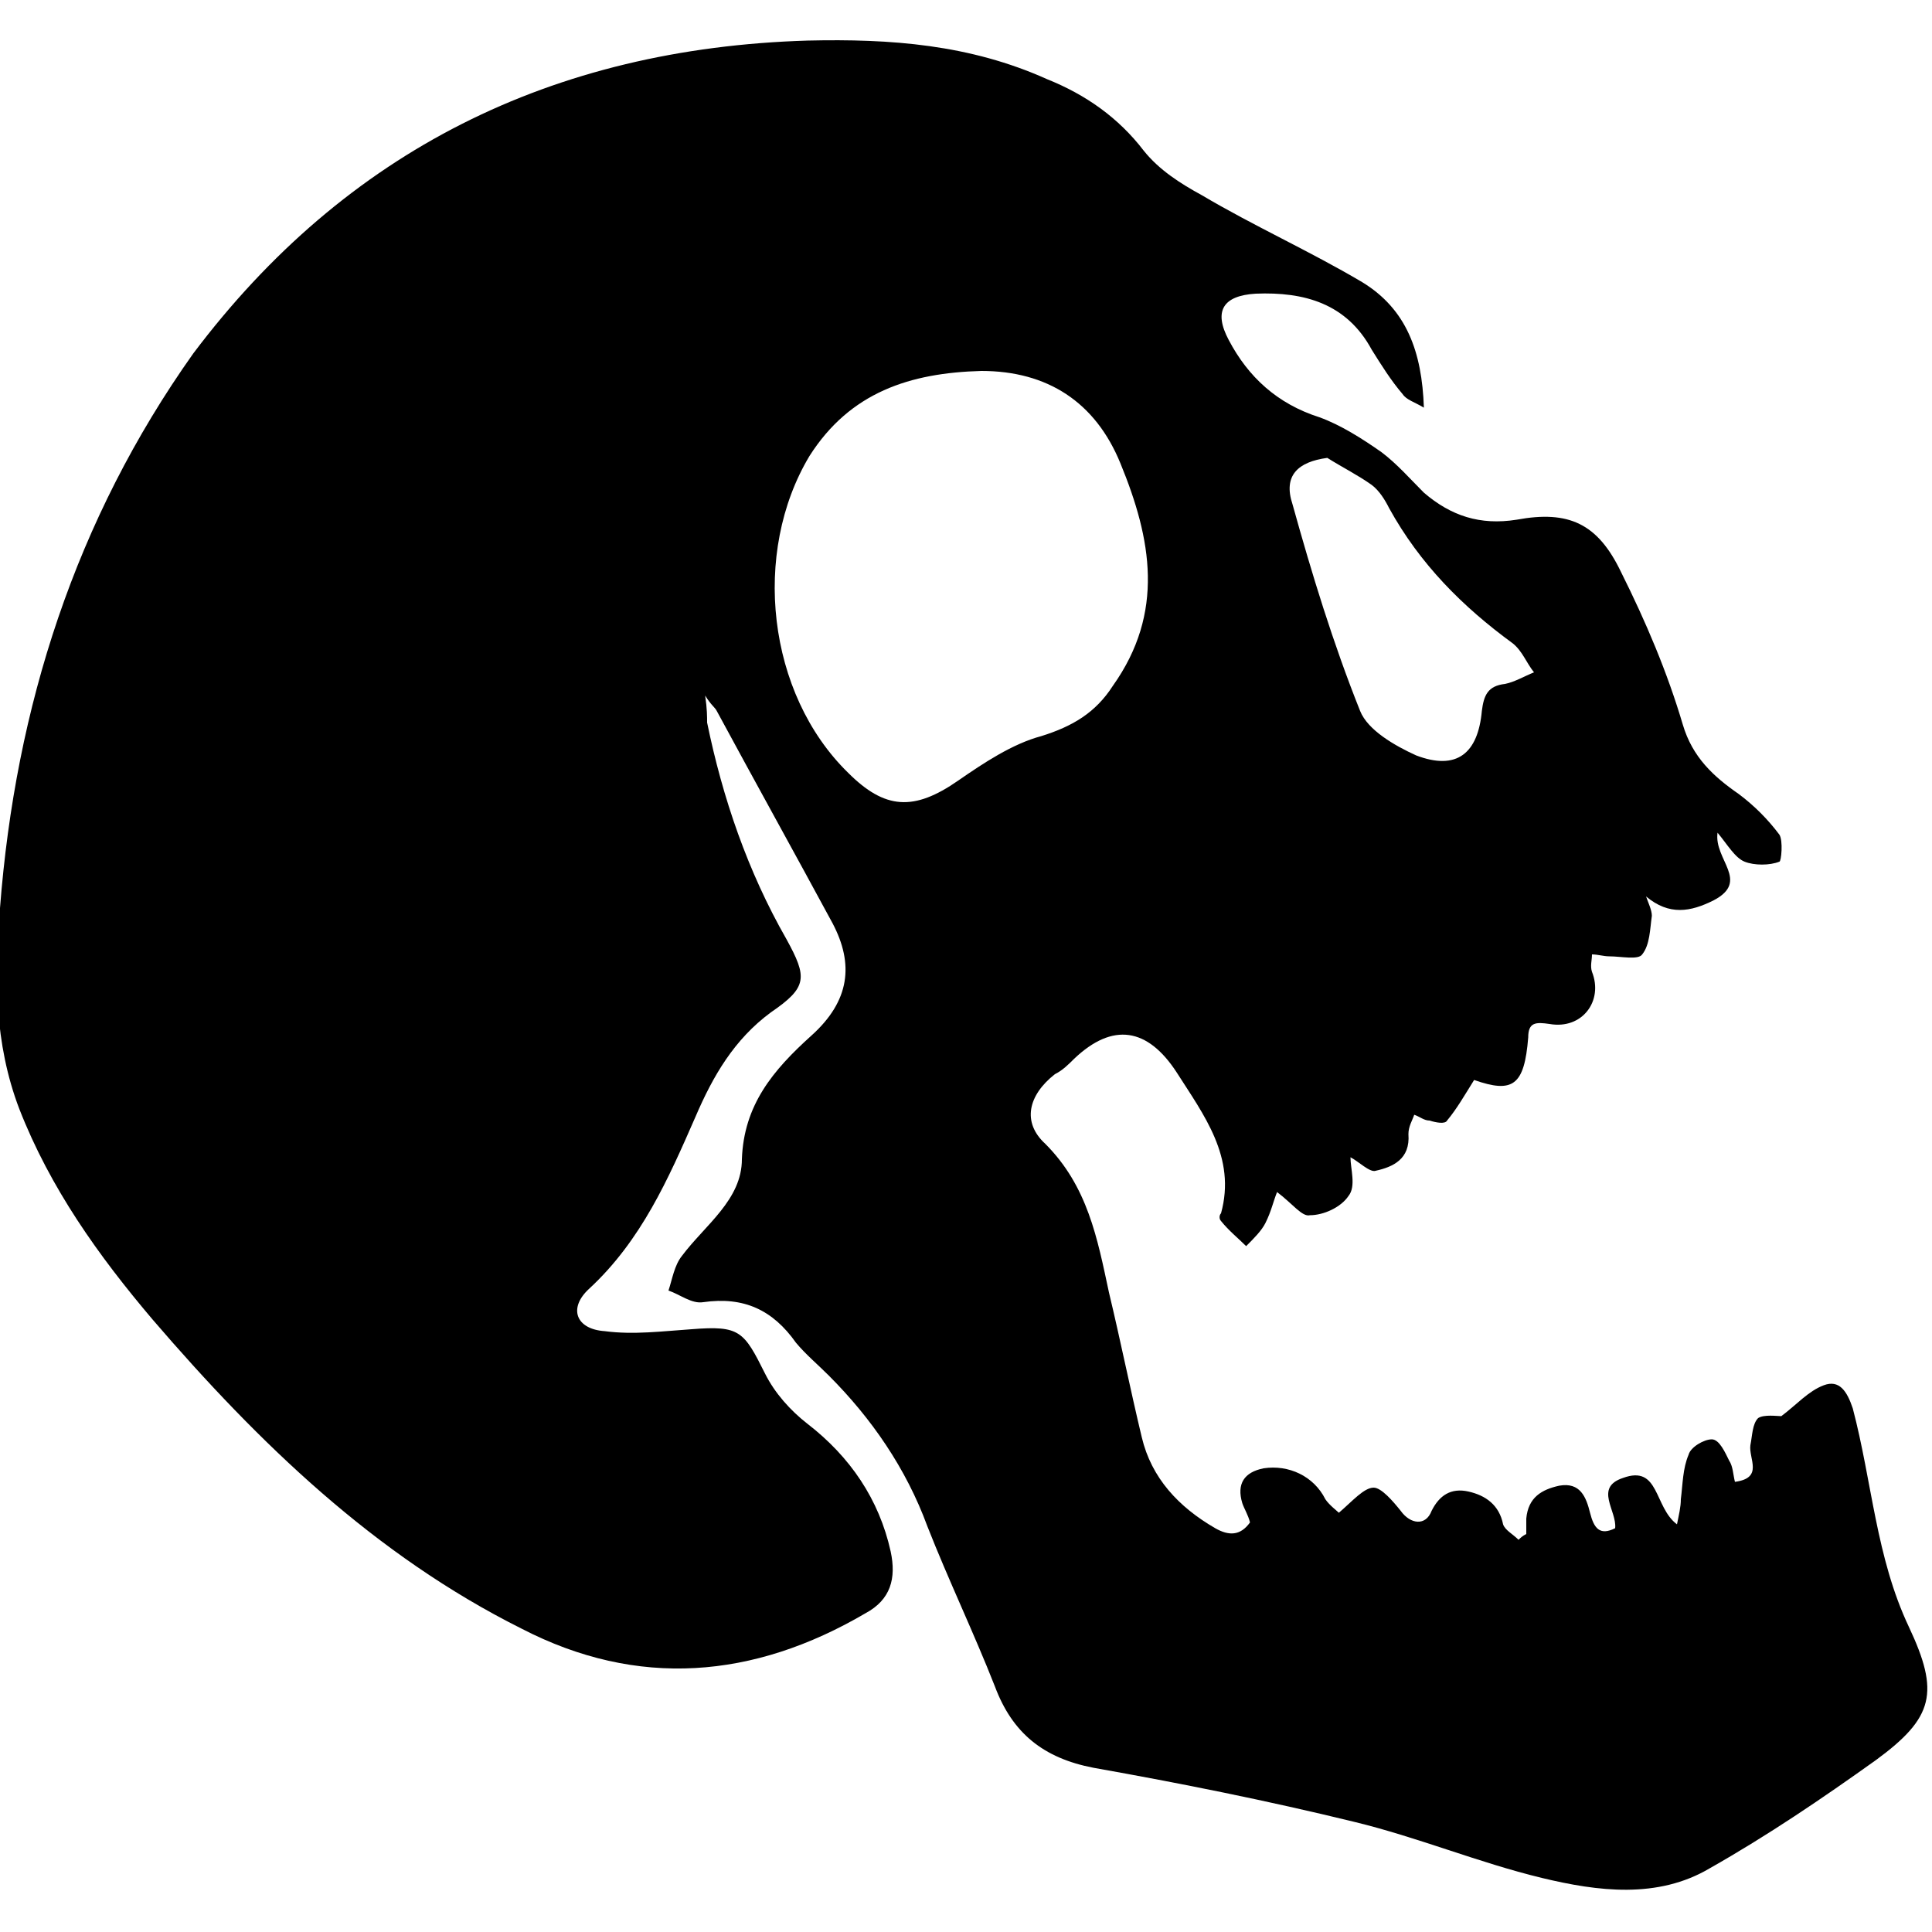
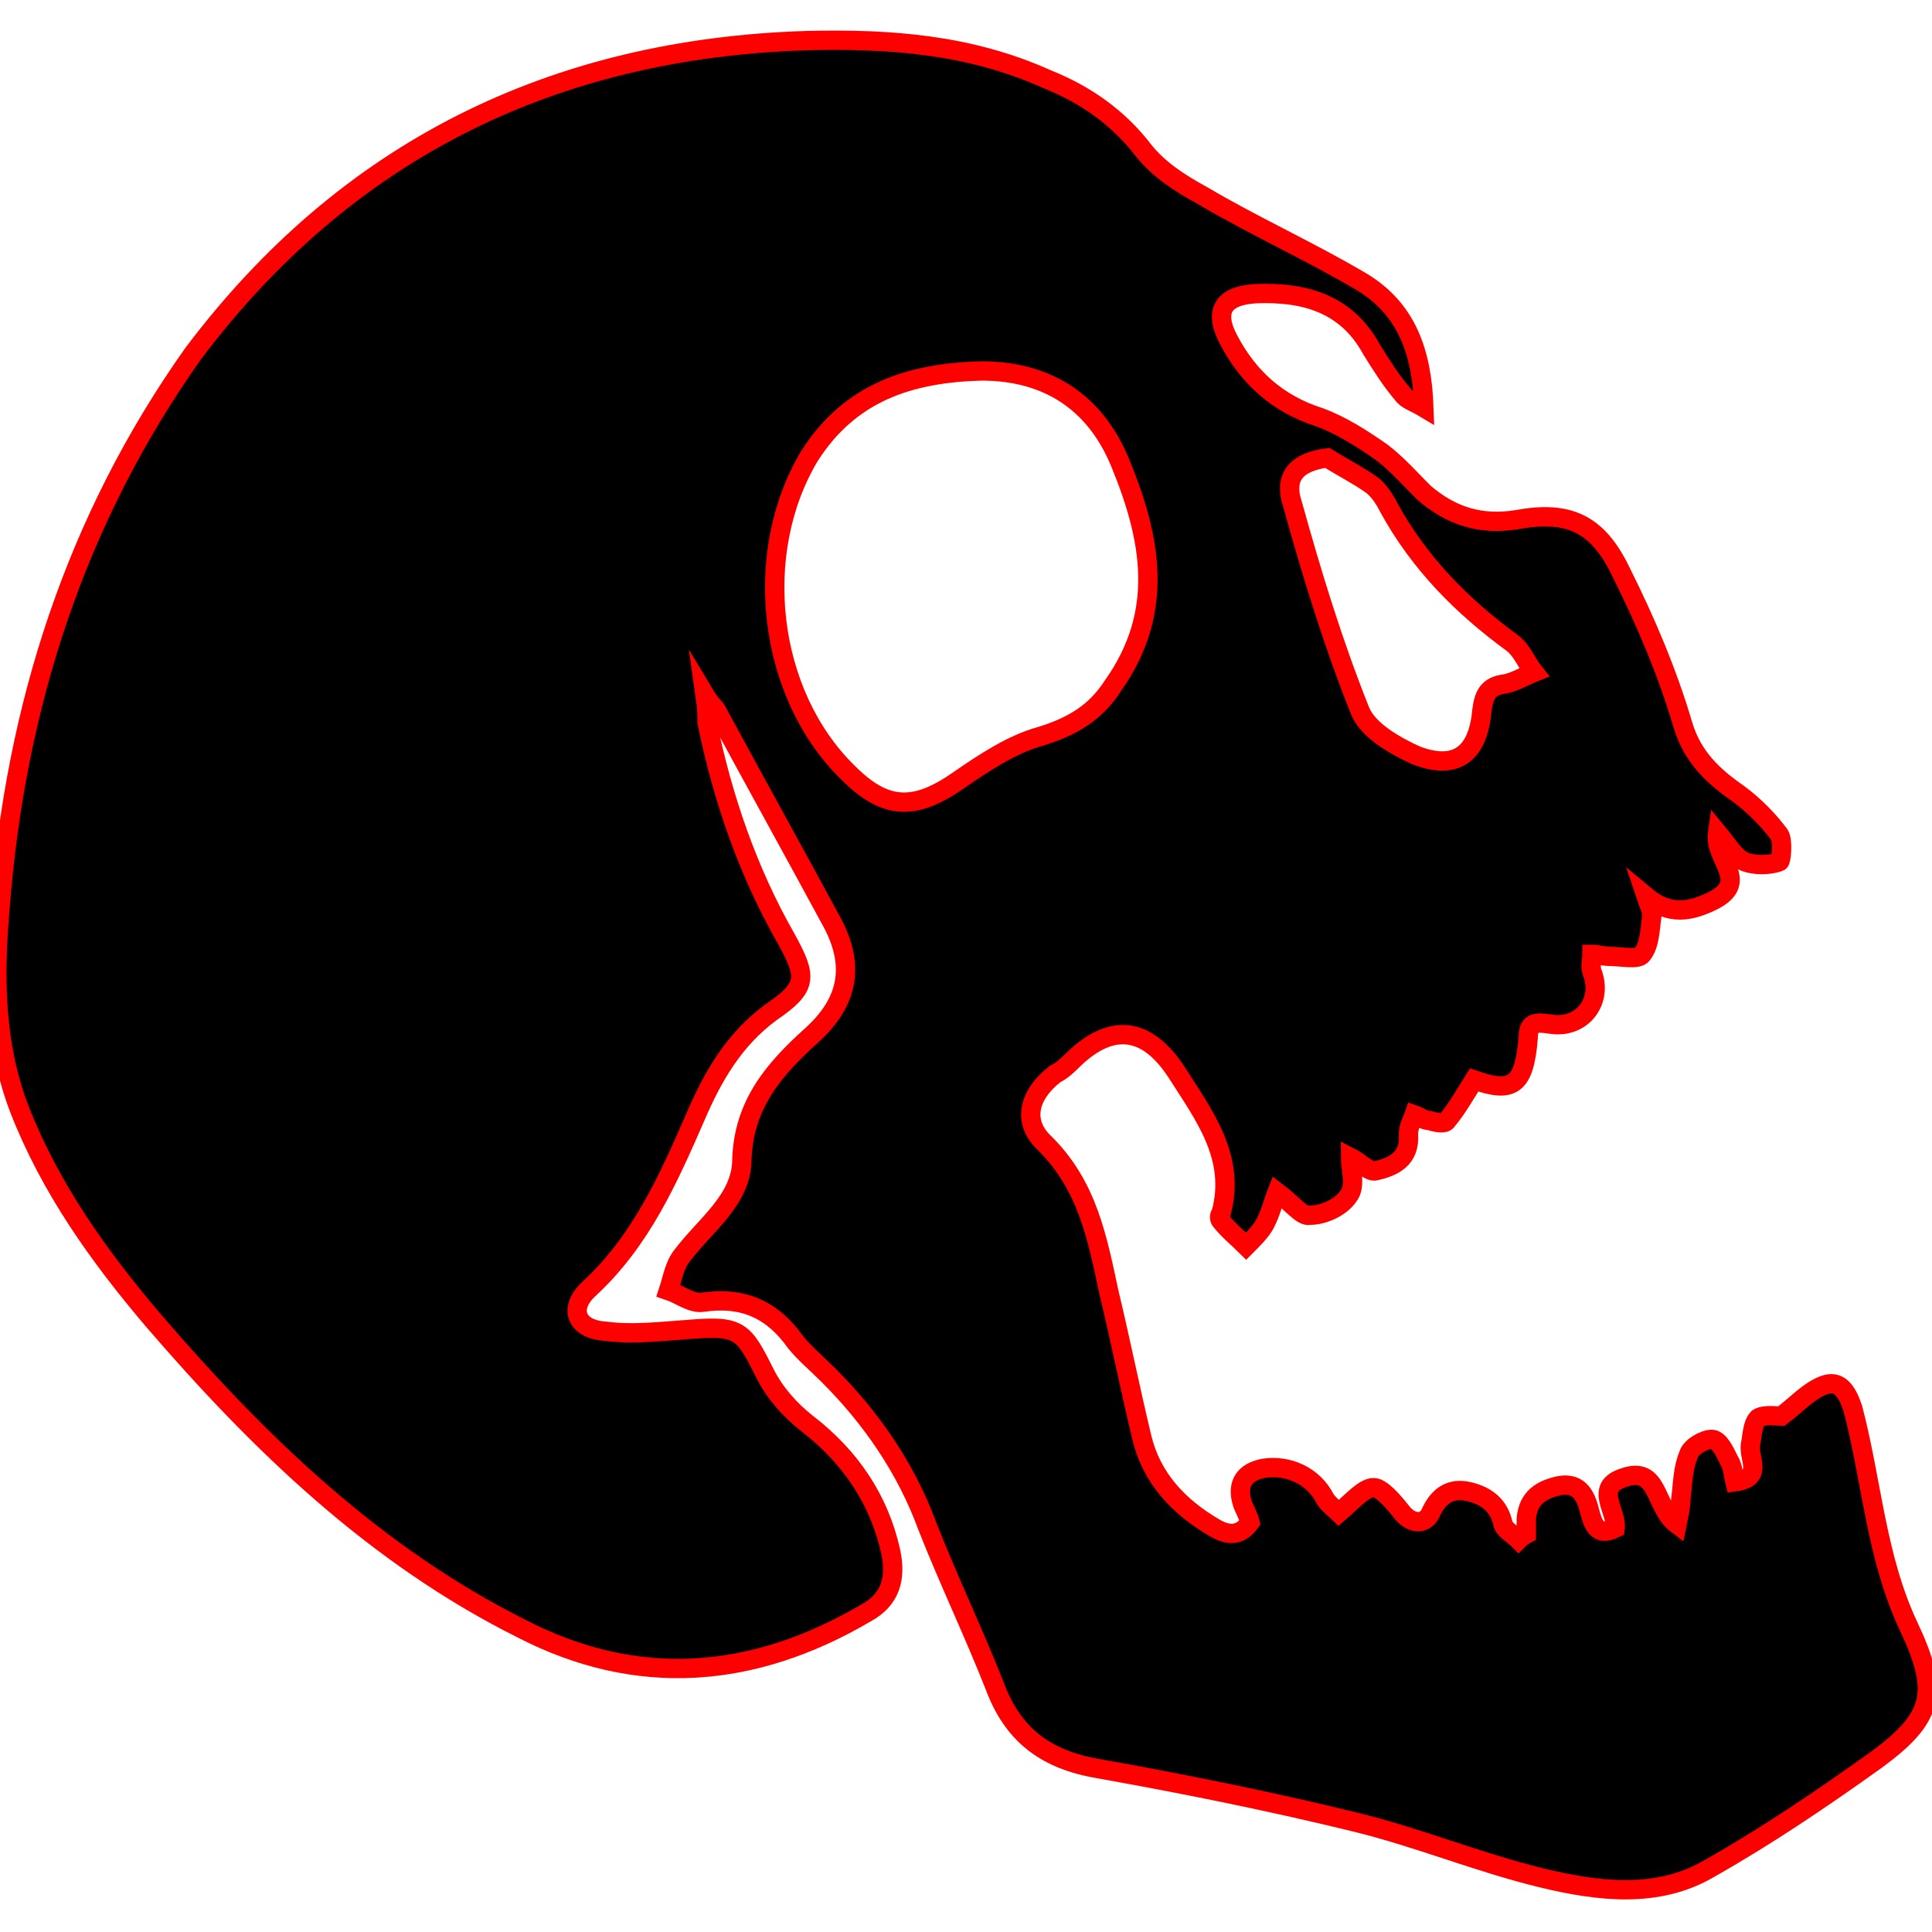
<svg xmlns="http://www.w3.org/2000/svg" version="1.1" id="Camada_1" x="0px" y="0px" viewBox="0 0 100 100" style="enable-background:new 0 0 100 100;" xml:space="preserve">
-   <path id="XMLID_1_" d="M66.1,61.7c-0.2,0.5-0.3,1-0.6,1.6c-0.2,0.4-0.6,0.8-1,1.2c-0.4-0.4-0.9-0.8-1.3-1.3c-0.1-0.1-0.1-0.3,0-0.4  c0.8-2.9-0.9-5.1-2.3-7.3c-1.5-2.3-3.3-2.6-5.3-0.7c-0.3,0.3-0.6,0.6-1,0.8c-1.4,1.1-1.7,2.5-0.5,3.6c2.2,2.2,2.7,4.9,3.3,7.7  c0.6,2.5,1.1,5,1.7,7.5c0.5,2.1,1.9,3.6,3.8,4.7c0.7,0.4,1.3,0.4,1.8-0.3c-0.1-0.4-0.3-0.7-0.4-1c-0.3-1,0.1-1.6,1.1-1.8  c1.3-0.2,2.6,0.4,3.2,1.6c0.2,0.3,0.6,0.6,0.7,0.7c0.7-0.6,1.3-1.3,1.8-1.3c0.4,0,1,0.7,1.4,1.2c0.5,0.7,1.3,0.8,1.6,0  c0.4-0.8,1-1.2,1.9-1c0.9,0.2,1.6,0.7,1.8,1.7c0.1,0.3,0.5,0.5,0.8,0.8c0.1-0.1,0.2-0.2,0.4-0.3c0-0.3,0-0.5,0-0.8  c0.1-1.1,0.8-1.5,1.7-1.7c1.1-0.2,1.4,0.6,1.6,1.4c0.2,0.8,0.5,1.2,1.3,0.8c0.1-0.9-1.1-2.1,0.4-2.6c1.9-0.7,1.6,1.5,2.8,2.4  c0.1-0.5,0.2-0.9,0.2-1.3c0.1-0.8,0.1-1.6,0.4-2.3c0.1-0.4,0.8-0.8,1.2-0.8c0.4,0,0.7,0.7,0.9,1.1c0.2,0.3,0.2,0.7,0.3,1.1  c1.5-0.2,0.7-1.2,0.8-1.9c0.1-0.5,0.1-1.1,0.4-1.4c0.3-0.2,1-0.1,1.2-0.1c0.8-0.6,1.4-1.3,2.2-1.6c0.8-0.3,1.2,0.3,1.5,1.2  c1,3.8,1.2,7.7,2.9,11.3c1.6,3.4,1.3,4.7-1.7,6.9c-2.8,2-5.6,3.9-8.6,5.6c-2.7,1.6-5.8,1.2-8.7,0.5c-3.3-0.8-6.4-2.1-9.7-2.9  c-4.5-1.1-9-2-13.5-2.8c-2.6-0.5-4.2-1.8-5.1-4.2c-1.1-2.8-2.4-5.5-3.5-8.3c-1.1-3-2.9-5.6-5.1-7.8c-0.6-0.6-1.2-1.1-1.7-1.7  c-1.2-1.7-2.7-2.4-4.8-2.1c-0.6,0.1-1.2-0.4-1.8-0.6c0.2-0.6,0.3-1.3,0.7-1.8c1.2-1.6,3.1-2.9,3.1-5c0.1-2.8,1.6-4.6,3.6-6.4  c2-1.8,2.2-3.7,1.1-5.8c-2-3.7-4-7.3-6-11c-0.1-0.2-0.3-0.3-0.6-0.8c0.1,0.7,0.1,1.1,0.1,1.4c0.8,3.9,2.1,7.7,4.1,11.2  c1.1,2,1.1,2.5-0.8,3.8c-1.9,1.4-3,3.3-3.9,5.4c-1.4,3.2-2.8,6.4-5.5,8.9c-1.1,1-0.7,2.1,0.8,2.2c1.5,0.2,3,0,4.5-0.1  c2.5-0.2,2.7,0.1,3.8,2.3c0.5,1,1.3,1.9,2.2,2.6c2.2,1.7,3.7,3.9,4.3,6.6c0.3,1.4,0,2.5-1.3,3.2c-5.8,3.4-11.8,3.9-17.8,0.8  c-7.6-3.8-13.6-9.6-19.1-16c-2.8-3.3-5.3-6.8-6.9-10.9c-1.3-3.4-1.3-6.9-1-10.4c0.8-10.4,3.9-20.1,10-28.7  C17.9,7.8,28.6,2.5,41.8,2.1c4.3-0.1,8.4,0.2,12.4,2c2,0.8,3.7,2,5,3.7c0.8,1,1.9,1.7,3,2.3c2.7,1.6,5.6,2.9,8.3,4.5  c2.3,1.4,3.1,3.6,3.2,6.5c-0.5-0.3-0.9-0.4-1.1-0.7c-0.6-0.7-1.1-1.5-1.6-2.3c-1.3-2.4-3.5-3-6-2.9c-1.7,0.1-2.2,0.9-1.4,2.4  c1,1.9,2.5,3.3,4.7,4c1.1,0.4,2.2,1.1,3.2,1.8c0.8,0.6,1.5,1.4,2.2,2.1c1.4,1.2,2.9,1.7,4.8,1.4c2.7-0.5,4.2,0.2,5.4,2.7  c1.3,2.6,2.4,5.2,3.2,7.9c0.5,1.7,1.6,2.7,2.9,3.6c0.8,0.6,1.5,1.3,2.1,2.1c0.2,0.3,0.1,1.4,0,1.4c-0.5,0.2-1.3,0.2-1.8,0  c-0.5-0.2-0.9-0.9-1.4-1.5c-0.2,1.4,1.7,2.5-0.2,3.5c-1.2,0.6-2.3,0.8-3.5-0.2c0.1,0.3,0.3,0.7,0.3,1c-0.1,0.7-0.1,1.5-0.5,2  c-0.2,0.3-1.1,0.1-1.7,0.1c-0.3,0-0.6-0.1-0.9-0.1c0,0.3-0.1,0.6,0,0.9c0.6,1.5-0.5,3-2.2,2.7c-0.7-0.1-1.1-0.1-1.1,0.7  c-0.2,2.5-0.8,2.9-2.8,2.2c-0.5,0.8-0.9,1.5-1.4,2.1c-0.1,0.2-0.6,0.1-0.9,0c-0.3,0-0.5-0.2-0.8-0.3c-0.1,0.3-0.3,0.6-0.3,1  c0.1,1.3-0.8,1.7-1.7,1.9c-0.3,0.1-0.9-0.5-1.3-0.7c0,0.6,0.3,1.5-0.1,2c-0.4,0.6-1.3,1-2,1C67.4,63,66.9,62.3,66.1,61.7z   M50.8,19.2c-3.7,0.1-6.8,1.1-8.9,4.4c-3,5-2.2,12.3,2,16.4c1.9,1.9,3.4,2,5.7,0.4c1.3-0.9,2.8-1.9,4.3-2.3c1.6-0.5,2.8-1.2,3.7-2.6  c2.7-3.8,2-7.6,0.4-11.5C56.7,20.8,54.2,19.2,50.8,19.2z M68.7,23.7c-1.5,0.2-2.3,0.9-1.8,2.4c1,3.6,2.1,7.2,3.5,10.7  c0.4,1,1.8,1.8,2.9,2.3c2.1,0.8,3.2-0.1,3.4-2.3c0.1-0.8,0.3-1.3,1.2-1.4c0.5-0.1,1-0.4,1.5-0.6c-0.4-0.5-0.6-1.1-1.1-1.5  c-2.6-1.9-4.8-4.1-6.4-7c-0.2-0.4-0.5-0.9-0.9-1.2C70.3,24.6,69.5,24.2,68.7,23.7z" />
+   <style type="text/css">
+ 	.st0{stroke:#FF0000;stroke-miterlimit:10;}
+ </style>
+   <path id="XMLID_1_" class="st0" d="M66.1,61.7c-0.2,0.5-0.3,1-0.6,1.6c-0.2,0.4-0.6,0.8-1,1.2c-0.4-0.4-0.9-0.8-1.3-1.3  c-0.1-0.1-0.1-0.3,0-0.4c0.8-2.9-0.9-5.1-2.3-7.3c-1.5-2.3-3.3-2.6-5.3-0.7c-0.3,0.3-0.6,0.6-1,0.8c-1.4,1.1-1.7,2.5-0.5,3.6  c2.2,2.2,2.7,4.9,3.3,7.7c0.6,2.5,1.1,5,1.7,7.5c0.5,2.1,1.9,3.6,3.8,4.7c0.7,0.4,1.3,0.4,1.8-0.3c-0.1-0.4-0.3-0.7-0.4-1  c-0.3-1,0.1-1.6,1.1-1.8c1.3-0.2,2.6,0.4,3.2,1.6c0.2,0.3,0.6,0.6,0.7,0.7c0.7-0.6,1.3-1.3,1.8-1.3c0.4,0,1,0.7,1.4,1.2  c0.5,0.7,1.3,0.8,1.6,0c0.4-0.8,1-1.2,1.9-1s1.6,0.7,1.8,1.7c0.1,0.3,0.5,0.5,0.8,0.8c0.1-0.1,0.2-0.2,0.4-0.3c0-0.3,0-0.5,0-0.8  c0.1-1.1,0.8-1.5,1.7-1.7c1.1-0.2,1.4,0.6,1.6,1.4s0.5,1.2,1.3,0.8c0.1-0.9-1.1-2.1,0.4-2.6c1.9-0.7,1.6,1.5,2.8,2.4  c0.1-0.5,0.2-0.9,0.2-1.3c0.1-0.8,0.1-1.6,0.4-2.3c0.1-0.4,0.8-0.8,1.2-0.8c0.4,0,0.7,0.7,0.9,1.1c0.2,0.3,0.2,0.7,0.3,1.1  c1.5-0.2,0.7-1.2,0.8-1.9c0.1-0.5,0.1-1.1,0.4-1.4c0.3-0.2,1-0.1,1.2-0.1c0.8-0.6,1.4-1.3,2.2-1.6c0.8-0.3,1.2,0.3,1.5,1.2  c1,3.8,1.2,7.7,2.9,11.3c1.6,3.4,1.3,4.7-1.7,6.9c-2.8,2-5.6,3.9-8.6,5.6c-2.7,1.6-5.8,1.2-8.7,0.5c-3.3-0.8-6.4-2.1-9.7-2.9  c-4.5-1.1-9-2-13.5-2.8c-2.6-0.5-4.2-1.8-5.1-4.2c-1.1-2.8-2.4-5.5-3.5-8.3c-1.1-3-2.9-5.6-5.1-7.8c-0.6-0.6-1.2-1.1-1.7-1.7  c-1.2-1.7-2.7-2.4-4.8-2.1c-0.6,0.1-1.2-0.4-1.8-0.6c0.2-0.6,0.3-1.3,0.7-1.8c1.2-1.6,3.1-2.9,3.1-5c0.1-2.8,1.6-4.6,3.6-6.4  c2-1.8,2.2-3.7,1.1-5.8c-2-3.7-4-7.3-6-11c-0.1-0.2-0.3-0.3-0.6-0.8c0.1,0.7,0.1,1.1,0.1,1.4c0.8,3.9,2.1,7.7,4.1,11.2  c1.1,2,1.1,2.5-0.8,3.8c-1.9,1.4-3,3.3-3.9,5.4c-1.4,3.2-2.8,6.4-5.5,8.9c-1.1,1-0.7,2.1,0.8,2.2c1.5,0.2,3,0,4.5-0.1  c2.5-0.2,2.7,0.1,3.8,2.3c0.5,1,1.3,1.9,2.2,2.6c2.2,1.7,3.7,3.9,4.3,6.6c0.3,1.4,0,2.5-1.3,3.2C39,86.9,33,87.4,27,84.3  c-7.6-3.8-13.6-9.6-19.1-16C5.1,65,2.6,61.5,1,57.4C-0.3,54-0.3,50.5,0,47c0.8-10.4,3.9-20.1,10-28.7C17.9,7.8,28.6,2.5,41.8,2.1  c4.3-0.1,8.4,0.2,12.4,2c2,0.8,3.7,2,5,3.7c0.8,1,1.9,1.7,3,2.3c2.7,1.6,5.6,2.9,8.3,4.5c2.3,1.4,3.1,3.6,3.2,6.5  c-0.5-0.3-0.9-0.4-1.1-0.7c-0.6-0.7-1.1-1.5-1.6-2.3c-1.3-2.4-3.5-3-6-2.9c-1.7,0.1-2.2,0.9-1.4,2.4c1,1.9,2.5,3.3,4.7,4  c1.1,0.4,2.2,1.1,3.2,1.8c0.8,0.6,1.5,1.4,2.2,2.1c1.4,1.2,2.9,1.7,4.8,1.4c2.7-0.5,4.2,0.2,5.4,2.7c1.3,2.6,2.4,5.2,3.2,7.9  c0.5,1.7,1.6,2.7,2.9,3.6c0.8,0.6,1.5,1.3,2.1,2.1c0.2,0.3,0.1,1.4,0,1.4c-0.5,0.2-1.3,0.2-1.8,0s-0.9-0.9-1.4-1.5  c-0.2,1.4,1.7,2.5-0.2,3.5c-1.2,0.6-2.3,0.8-3.5-0.2c0.1,0.3,0.3,0.7,0.3,1c-0.1,0.7-0.1,1.5-0.5,2c-0.2,0.3-1.1,0.1-1.7,0.1  c-0.3,0-0.6-0.1-0.9-0.1c0,0.3-0.1,0.6,0,0.9c0.6,1.5-0.5,3-2.2,2.7c-0.7-0.1-1.1-0.1-1.1,0.7c-0.2,2.5-0.8,2.9-2.8,2.2  c-0.5,0.8-0.9,1.5-1.4,2.1c-0.1,0.2-0.6,0.1-0.9,0c-0.3,0-0.5-0.2-0.8-0.3c-0.1,0.3-0.3,0.6-0.3,1c0.1,1.3-0.8,1.7-1.7,1.9  c-0.3,0.1-0.9-0.5-1.3-0.7c0,0.6,0.3,1.5-0.1,2c-0.4,0.6-1.3,1-2,1C67.4,63,66.9,62.3,66.1,61.7z M50.8,19.2  c-3.7,0.1-6.8,1.1-8.9,4.4c-3,5-2.2,12.3,2,16.4c1.9,1.9,3.4,2,5.7,0.4c1.3-0.9,2.8-1.9,4.3-2.3c1.6-0.5,2.8-1.2,3.7-2.6  c2.7-3.8,2-7.6,0.4-11.5C56.7,20.8,54.2,19.2,50.8,19.2z M68.7,23.7c-1.5,0.2-2.3,0.9-1.8,2.4c1,3.6,2.1,7.2,3.5,10.7  c0.4,1,1.8,1.8,2.9,2.3c2.1,0.8,3.2-0.1,3.4-2.3c0.1-0.8,0.3-1.3,1.2-1.4c0.5-0.1,1-0.4,1.5-0.6c-0.4-0.5-0.6-1.1-1.1-1.5  c-2.6-1.9-4.8-4.1-6.4-7c-0.2-0.4-0.5-0.9-0.9-1.2C70.3,24.6,69.5,24.2,68.7,23.7z" />
</svg>
